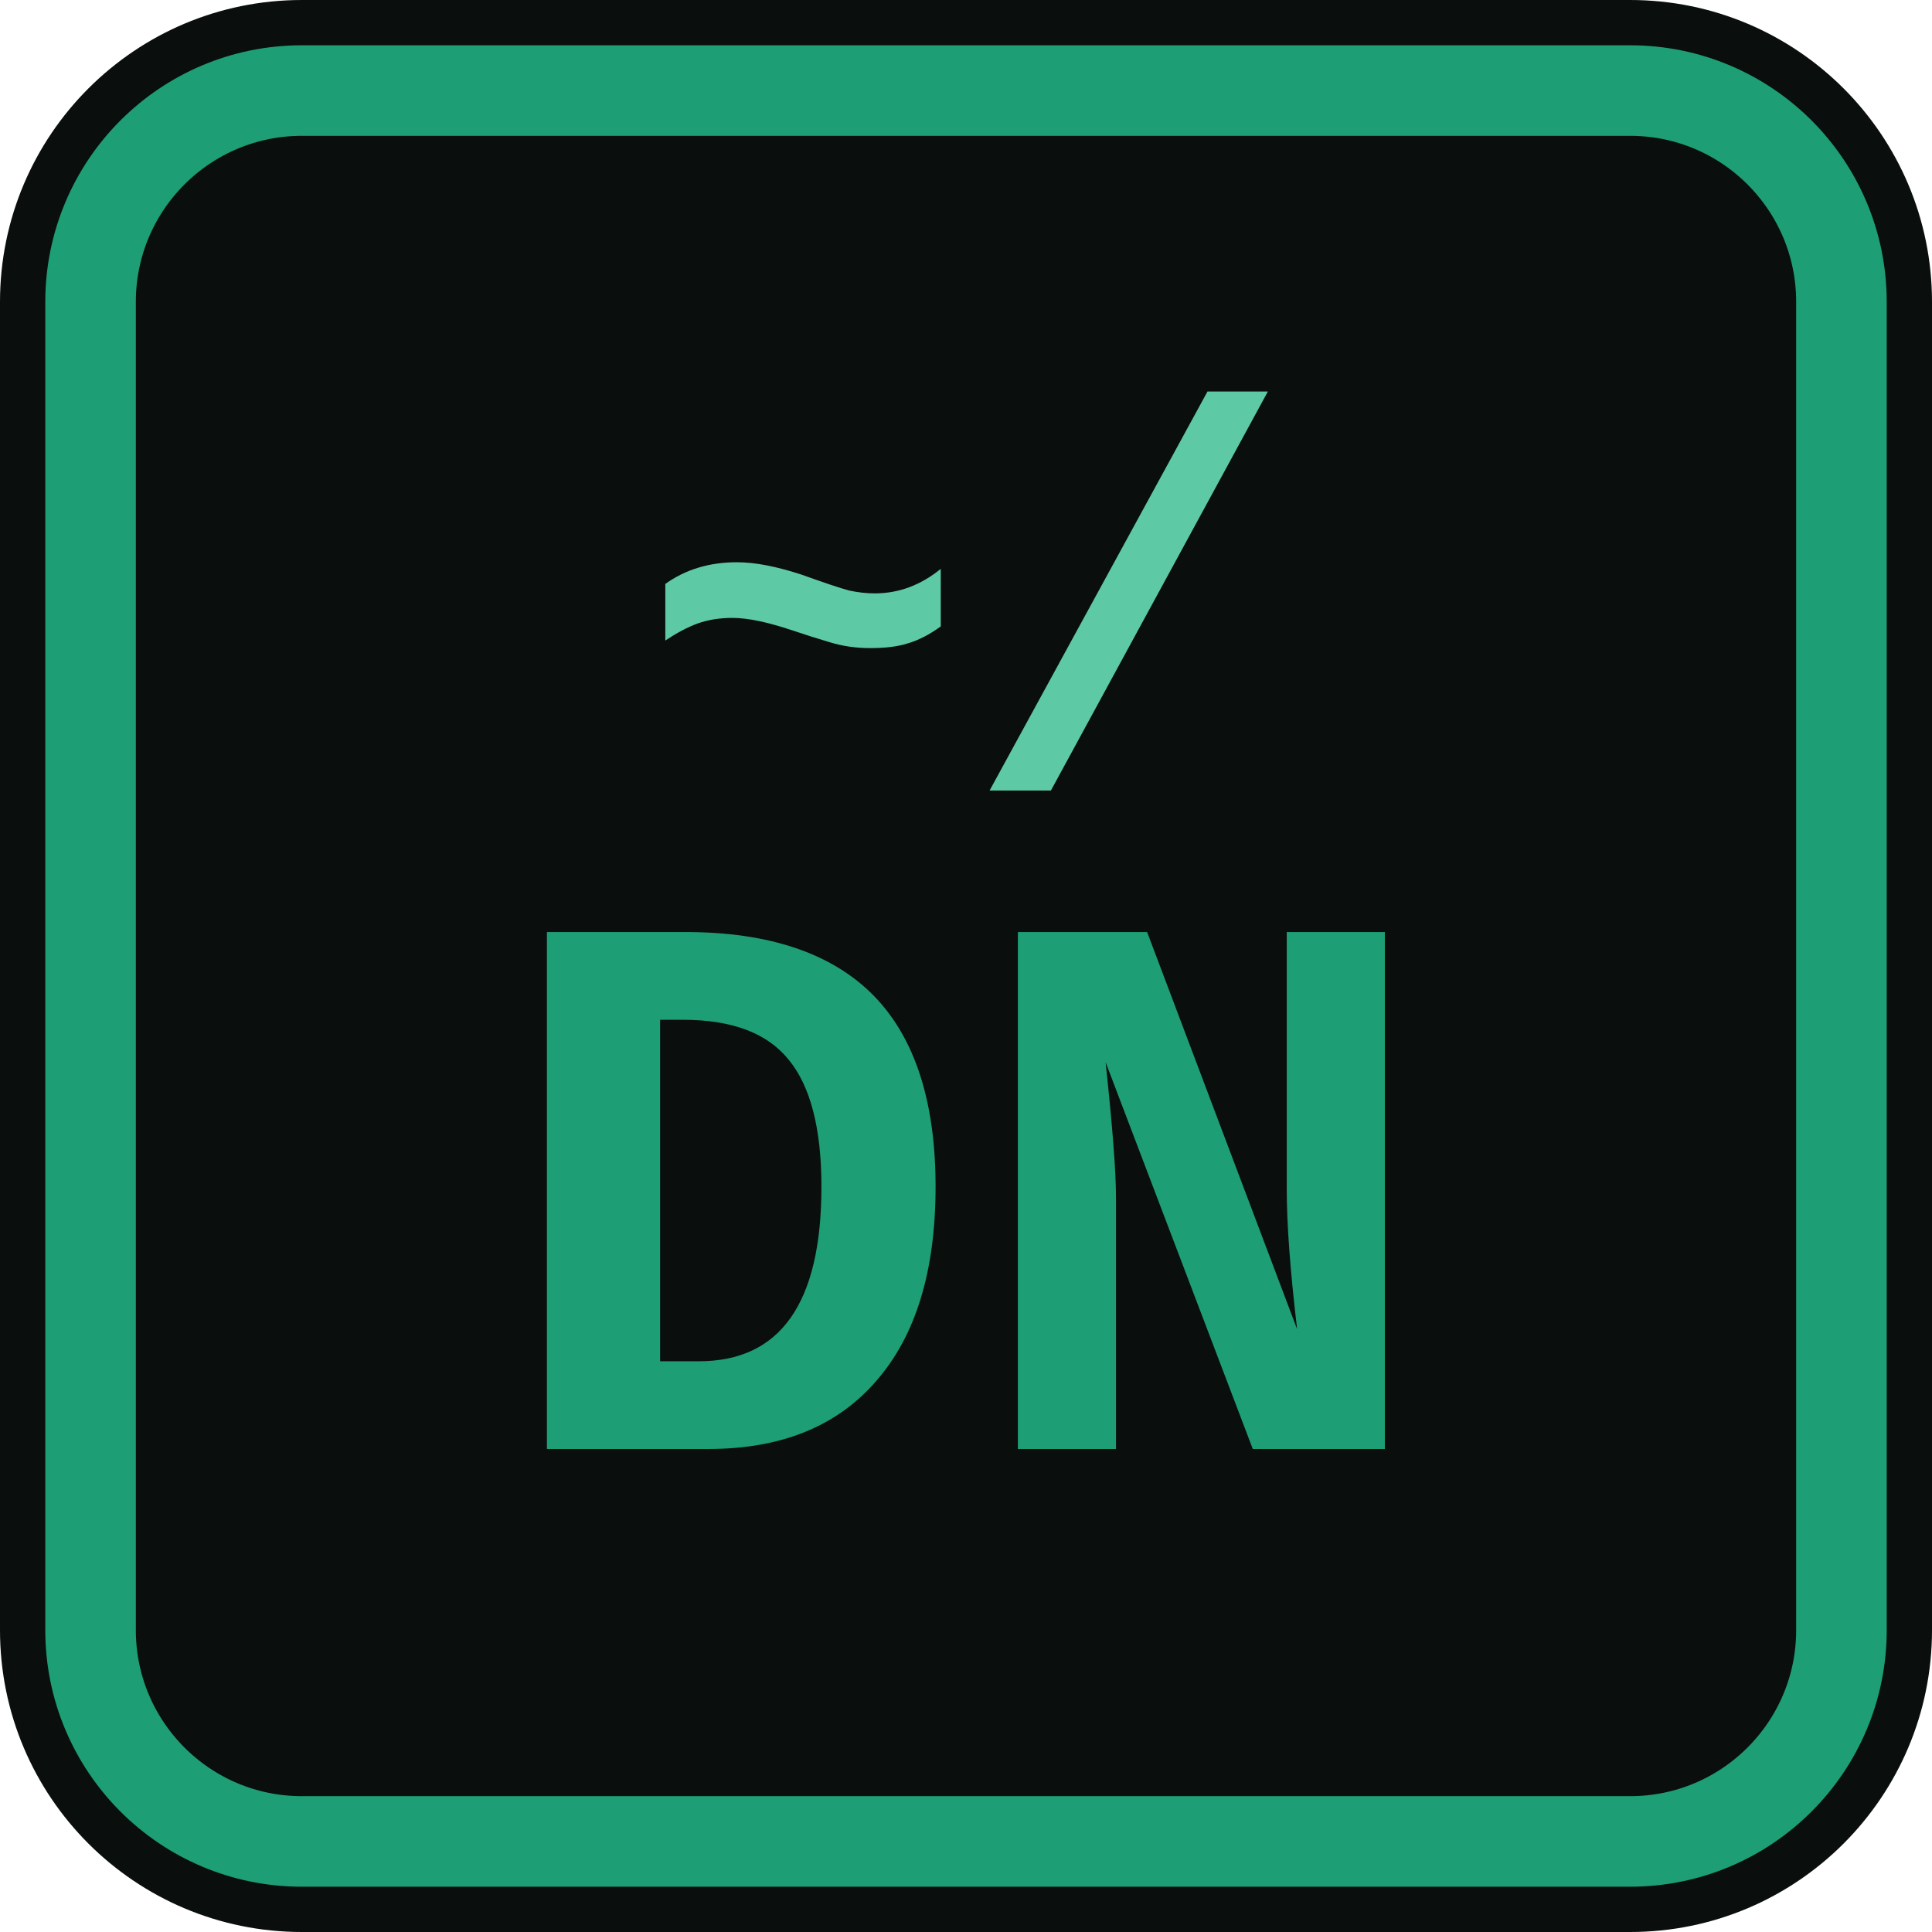
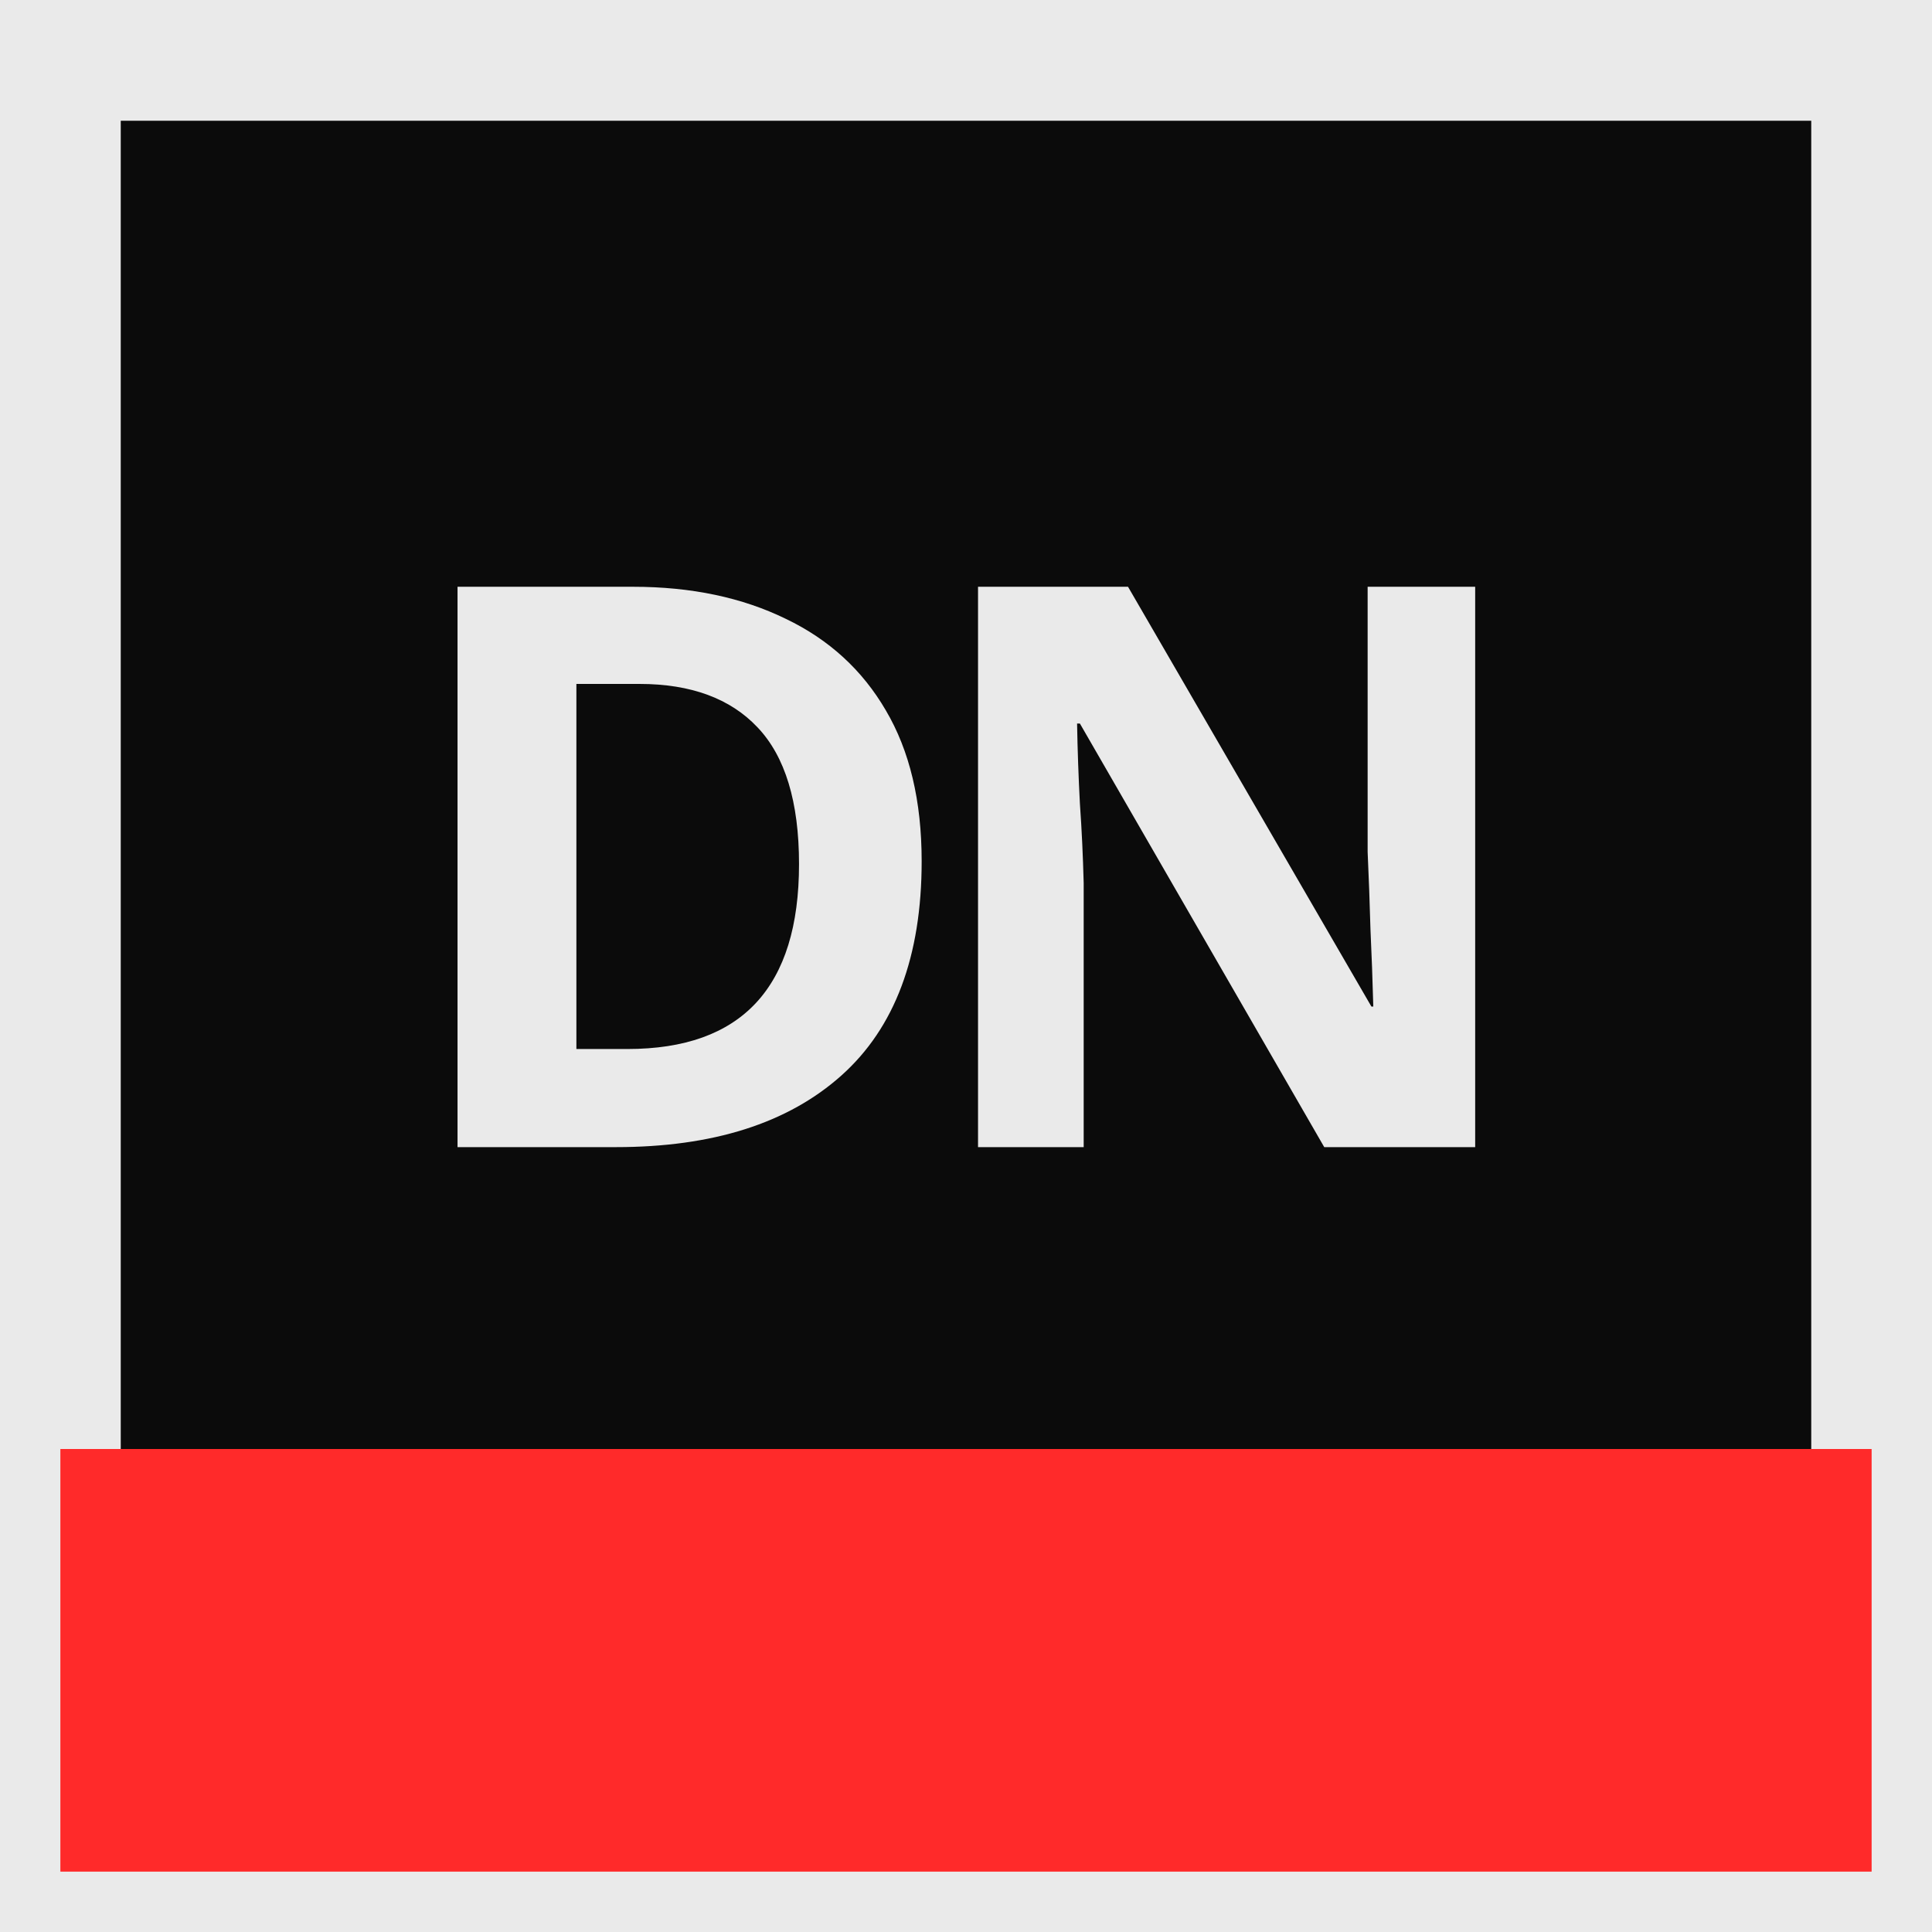
<svg xmlns="http://www.w3.org/2000/svg" viewBox="0 0 32 32">
-   <rect width="32" height="32" rx="5" fill="#0a0e0c" />
-   <rect x="1.5" y="1.5" width="29" height="29" rx="3.5" fill="none" stroke="#1d9e75" stroke-width="1.5" />
-   <text x="16" y="13" text-anchor="middle" font-family="'Courier New',monospace" font-weight="700" font-size="9" fill="#5dcaa5">~/</text>
-   <text x="16" y="24" text-anchor="middle" font-family="'Courier New',monospace" font-weight="700" font-size="13" fill="#1d9e75">DN</text>
+   <rect width="32" height="32" fill="#0B0B0B" />
+   <rect x="1" y="1" width="30" height="30" fill="none" stroke="#EAEAEA" stroke-width="2" />
+   <rect x="1" y="24" width="30" height="7" fill="#FF2A2A" />
+   <text x="16" y="19" text-anchor="middle" font-family="'Arial Black','Archivo',sans-serif" font-weight="900" font-size="13" letter-spacing="-1" fill="#EAEAEA">DN</text>
</svg>
